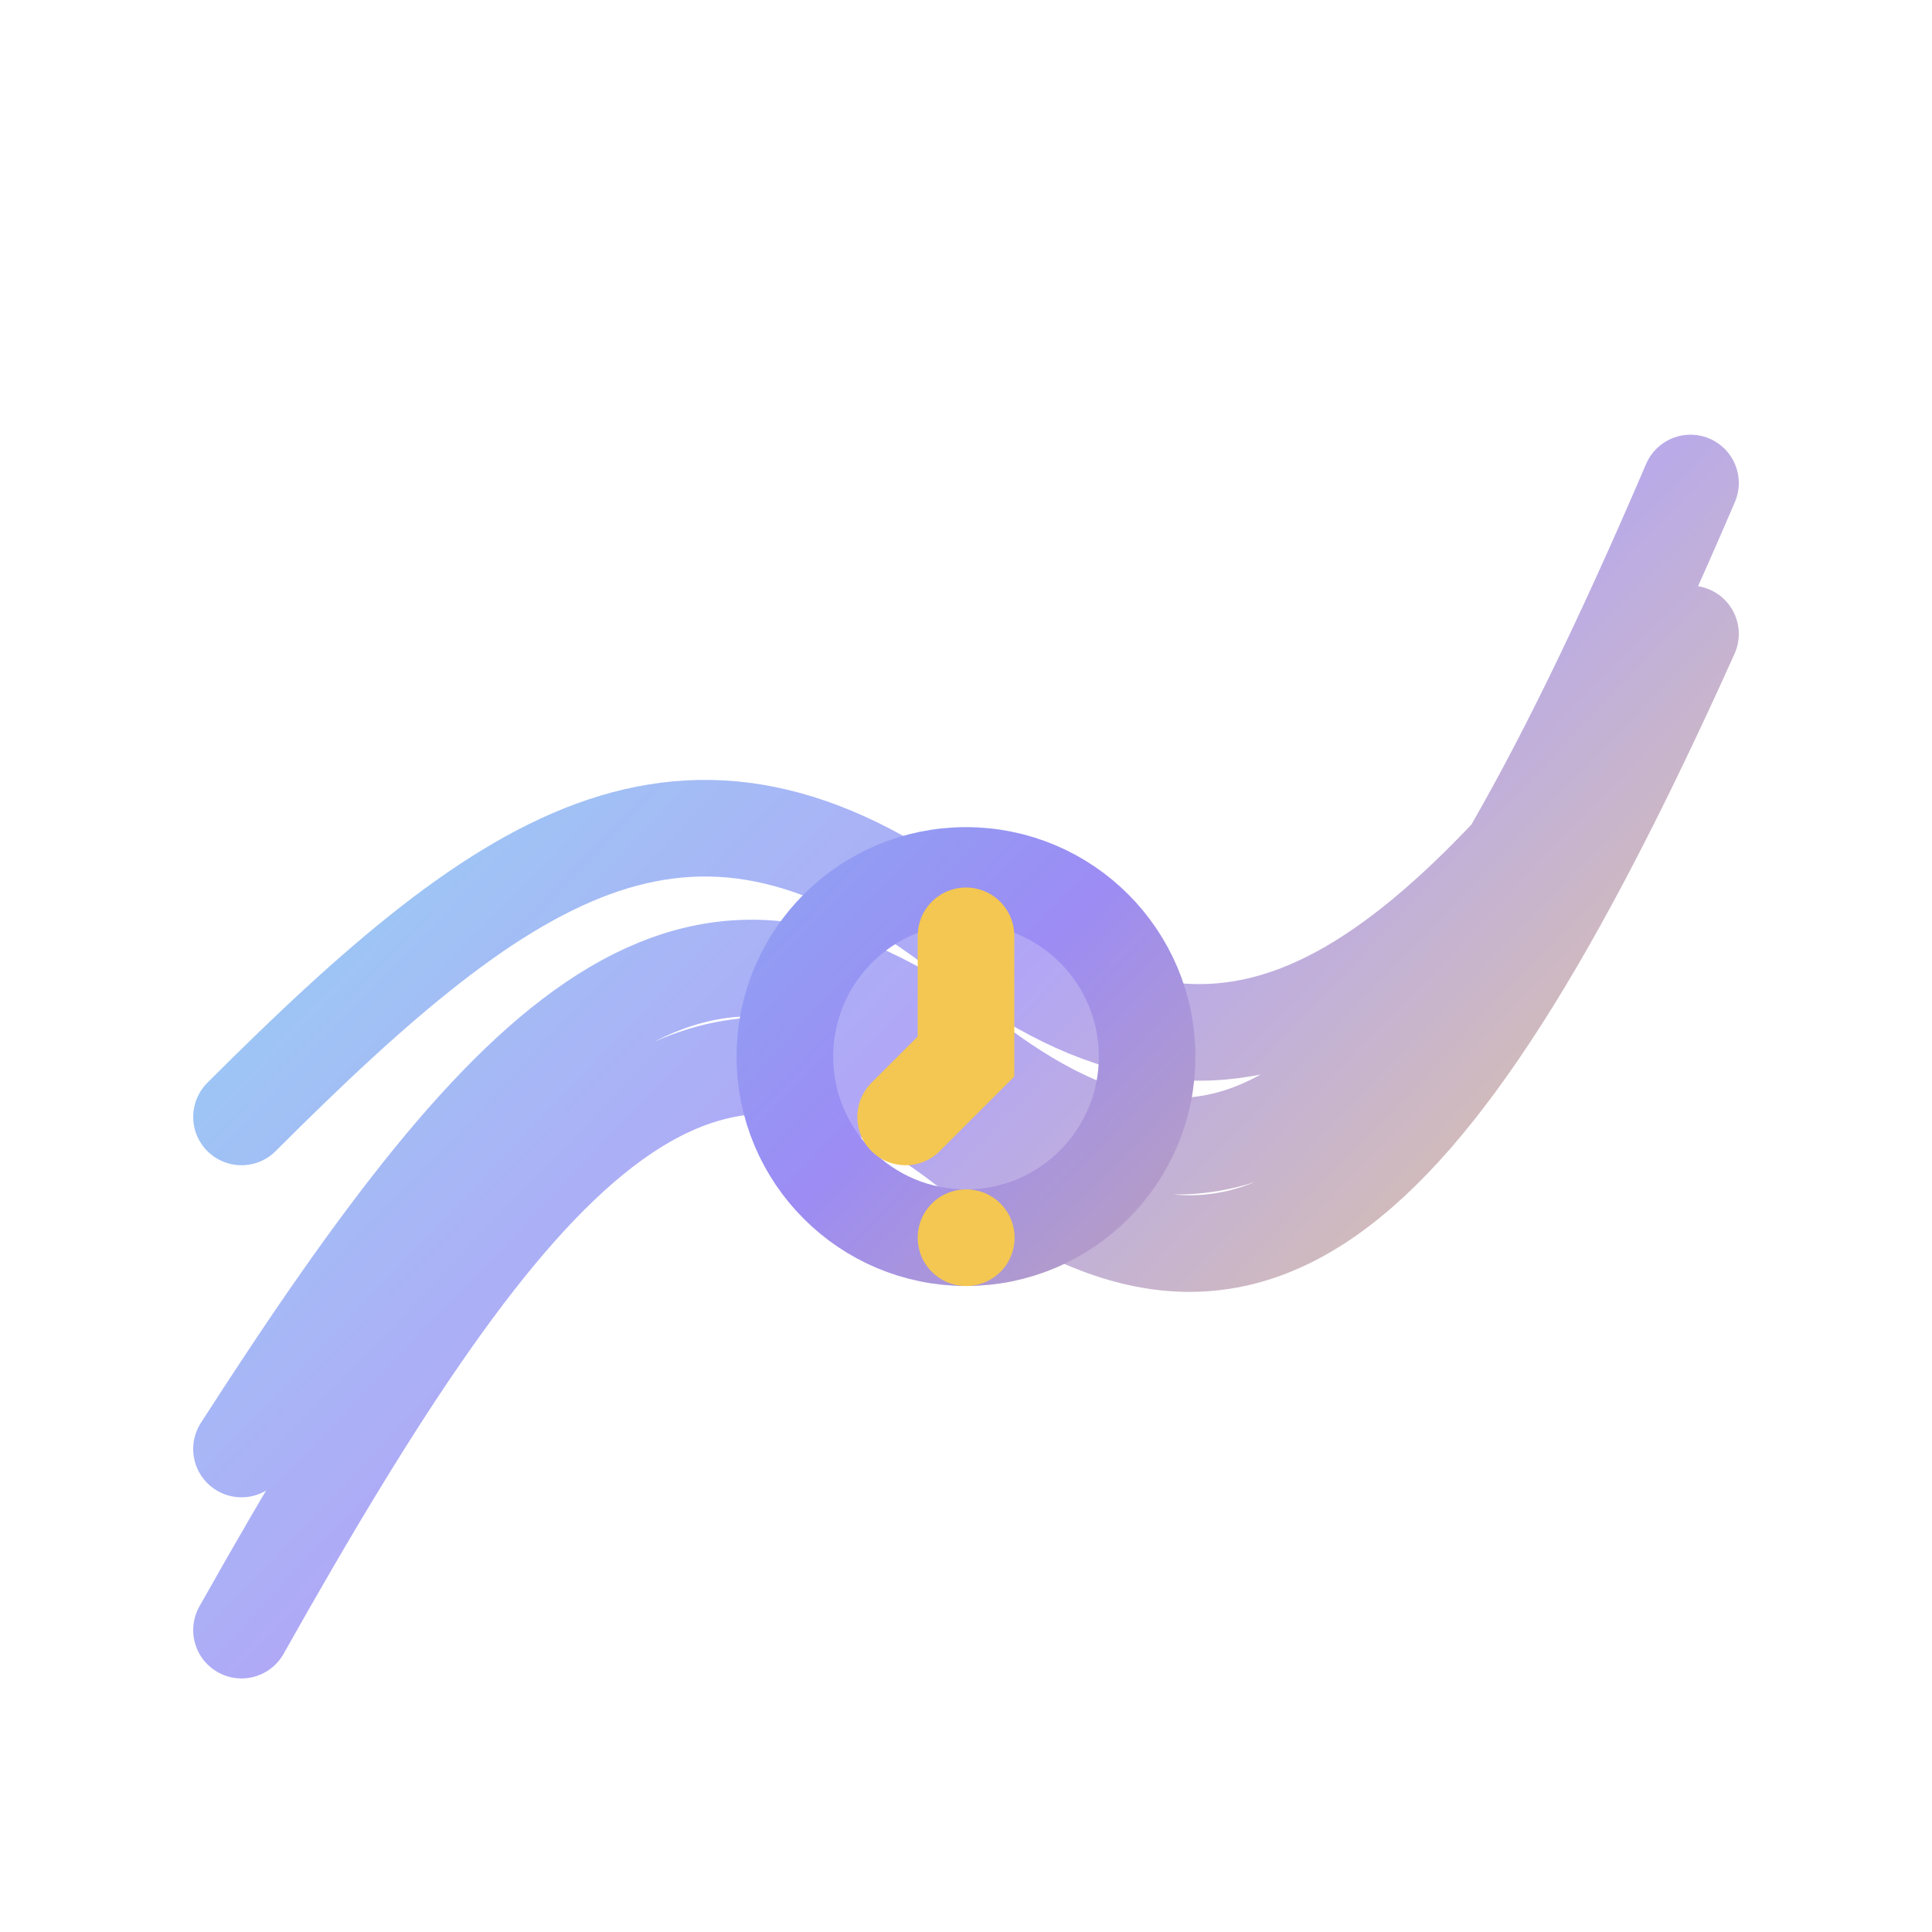
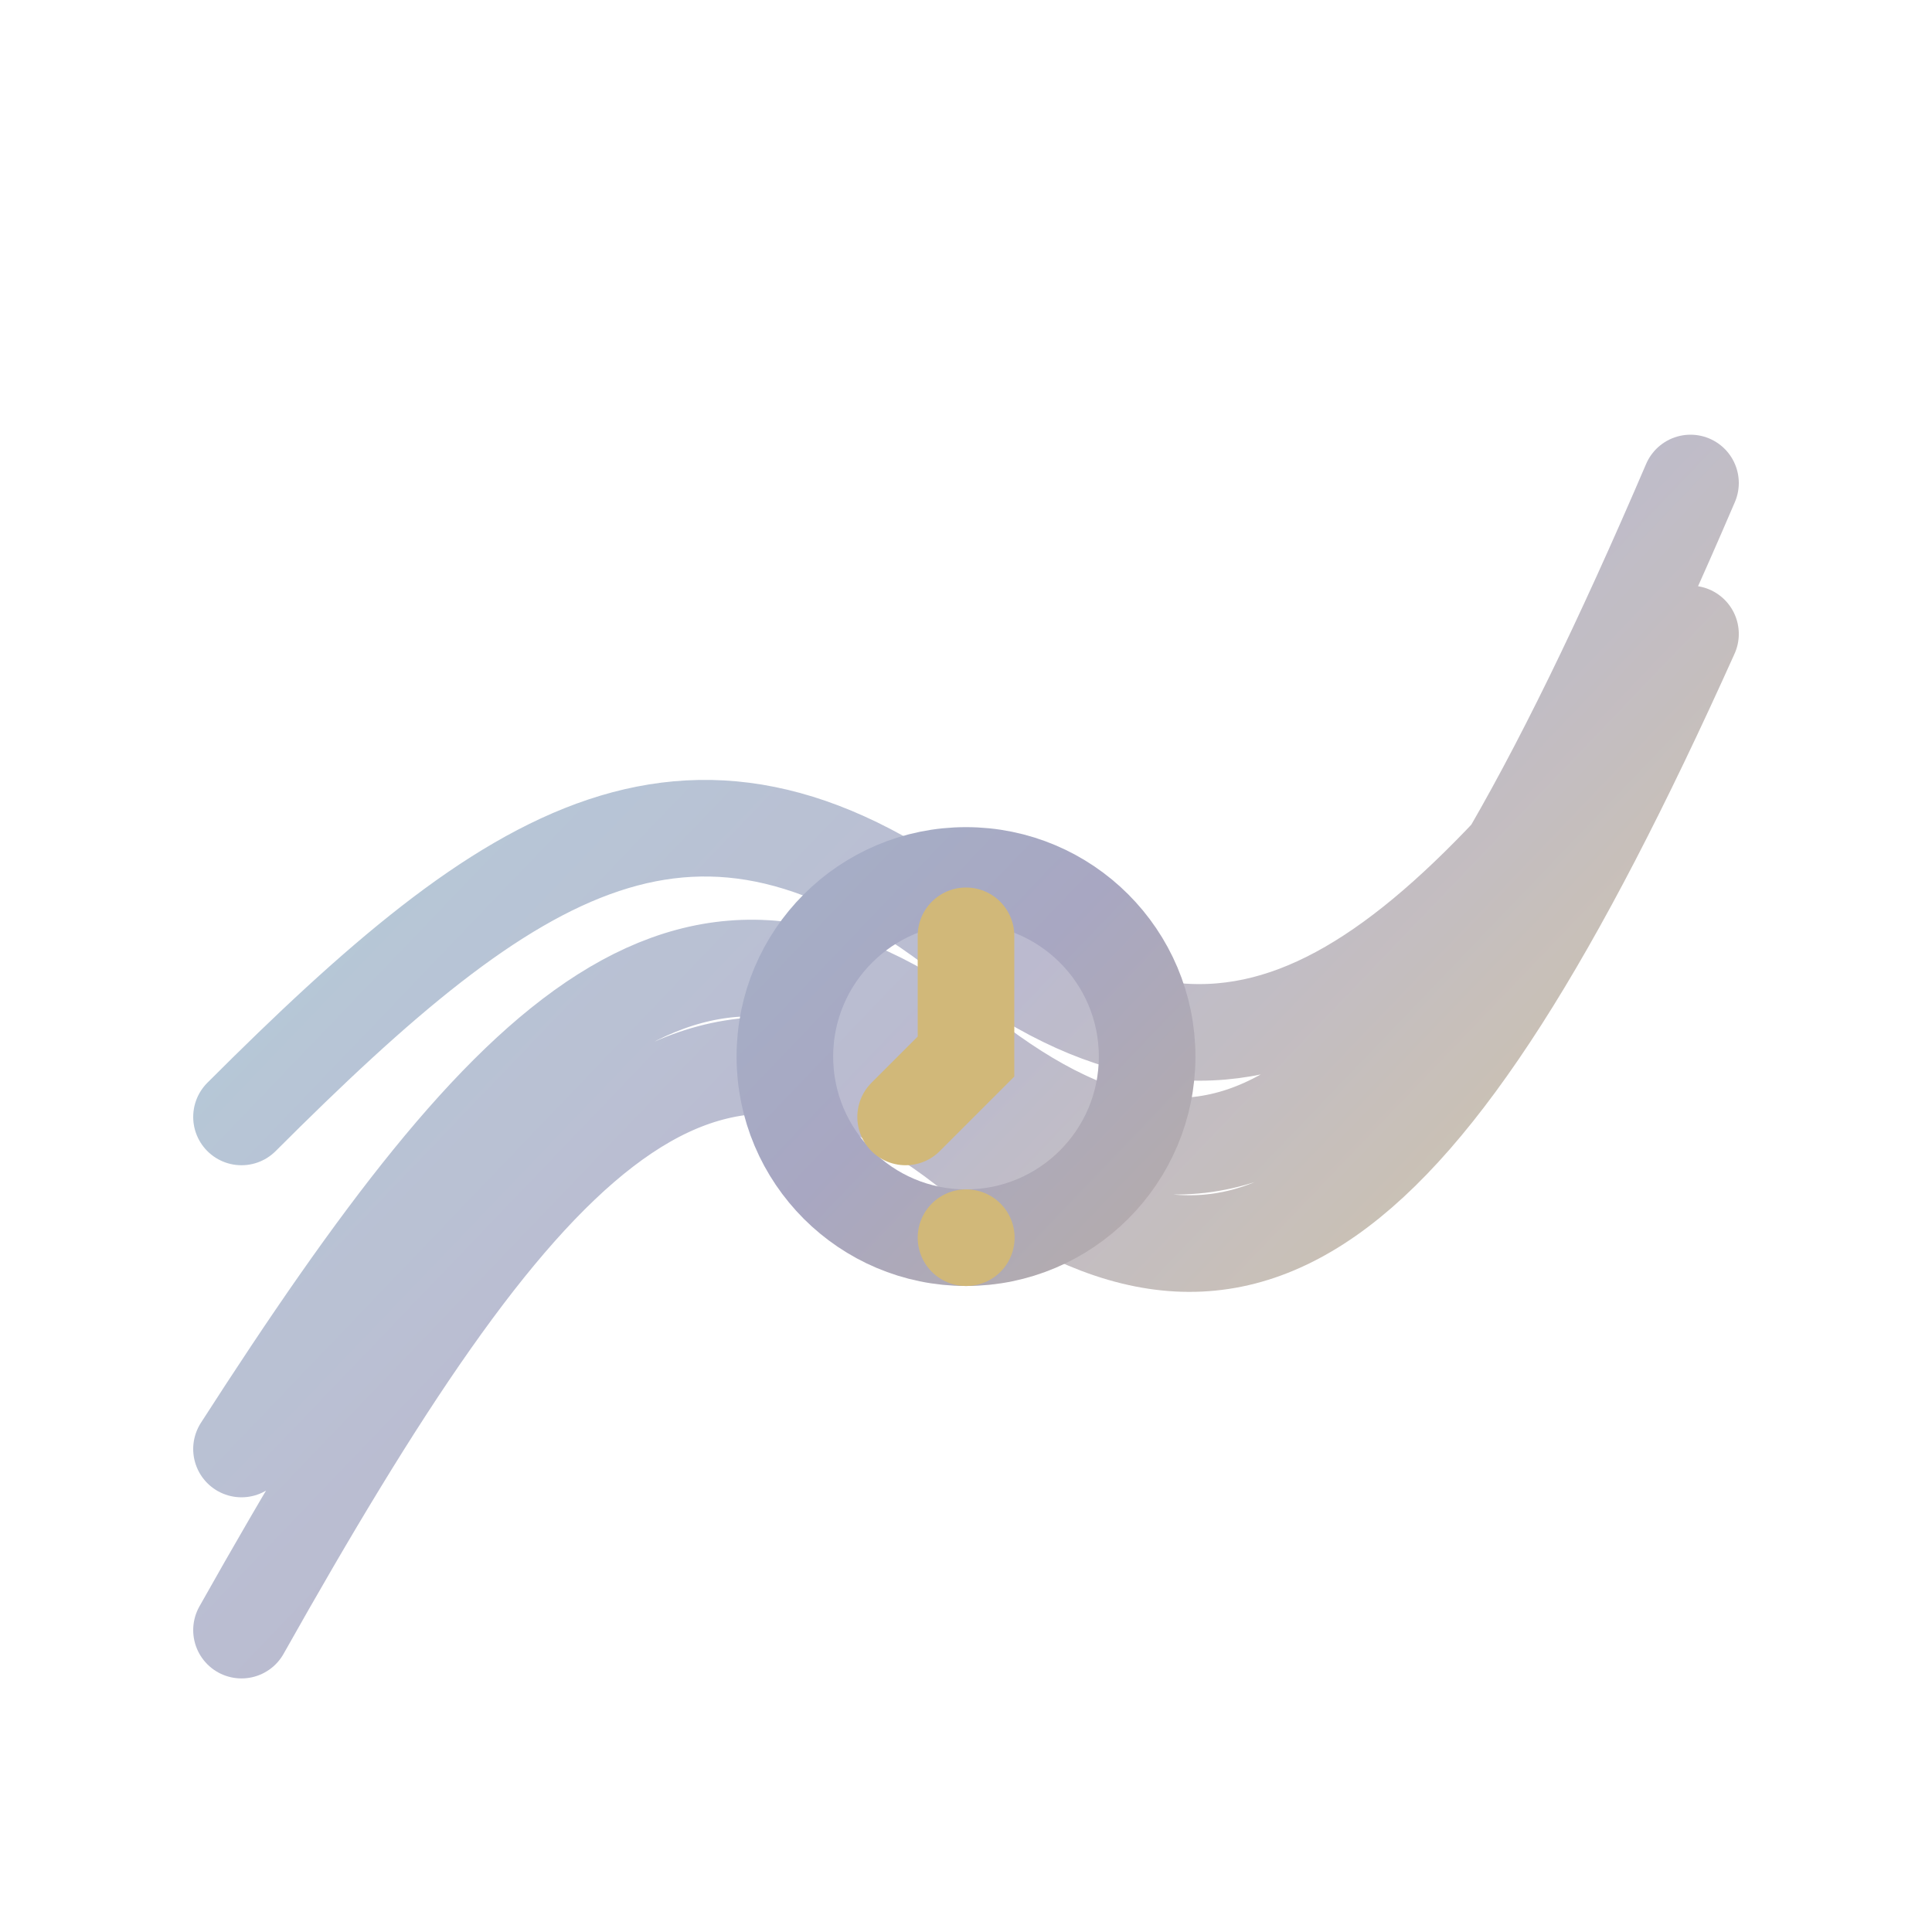
<svg xmlns="http://www.w3.org/2000/svg" viewBox="0 0 64 64" fill="none">
  <defs>
    <linearGradient id="g" x1="8" y1="9" x2="56" y2="55" gradientUnits="userSpaceOnUse">
-       <stop stop-color="#67E0EF" />
-       <stop offset=".52" stop-color="#9C8CF4" />
-       <stop offset="1" stop-color="#F3C751" />
+       <stop stop-color="#9CC8D6" />
+       <stop offset=".52" stop-color="#A8A7C2" />
+       <stop offset="1" stop-color="#D1B879" />
    </linearGradient>
  </defs>
  <g stroke="url(#g)" stroke-width="3.2" stroke-linecap="round" stroke-linejoin="round">
    <path d="M8 48c9-14 15-20 24-13s15 2 24-19M8 37c9-9 15-13 24-6s15 2 24-10M8 54c9-16 15-23 24-16s15 3 24-17" opacity=".78" />
    <circle cx="32" cy="35" r="6" />
  </g>
-   <path d="M32 31v4l-2 2m2 4h.01" stroke="#F3C751" stroke-width="3.2" stroke-linecap="round" />
+   <path d="M32 31v4l-2 2m2 4h.01" stroke="#D1B879" stroke-width="3.2" stroke-linecap="round" />
</svg>
